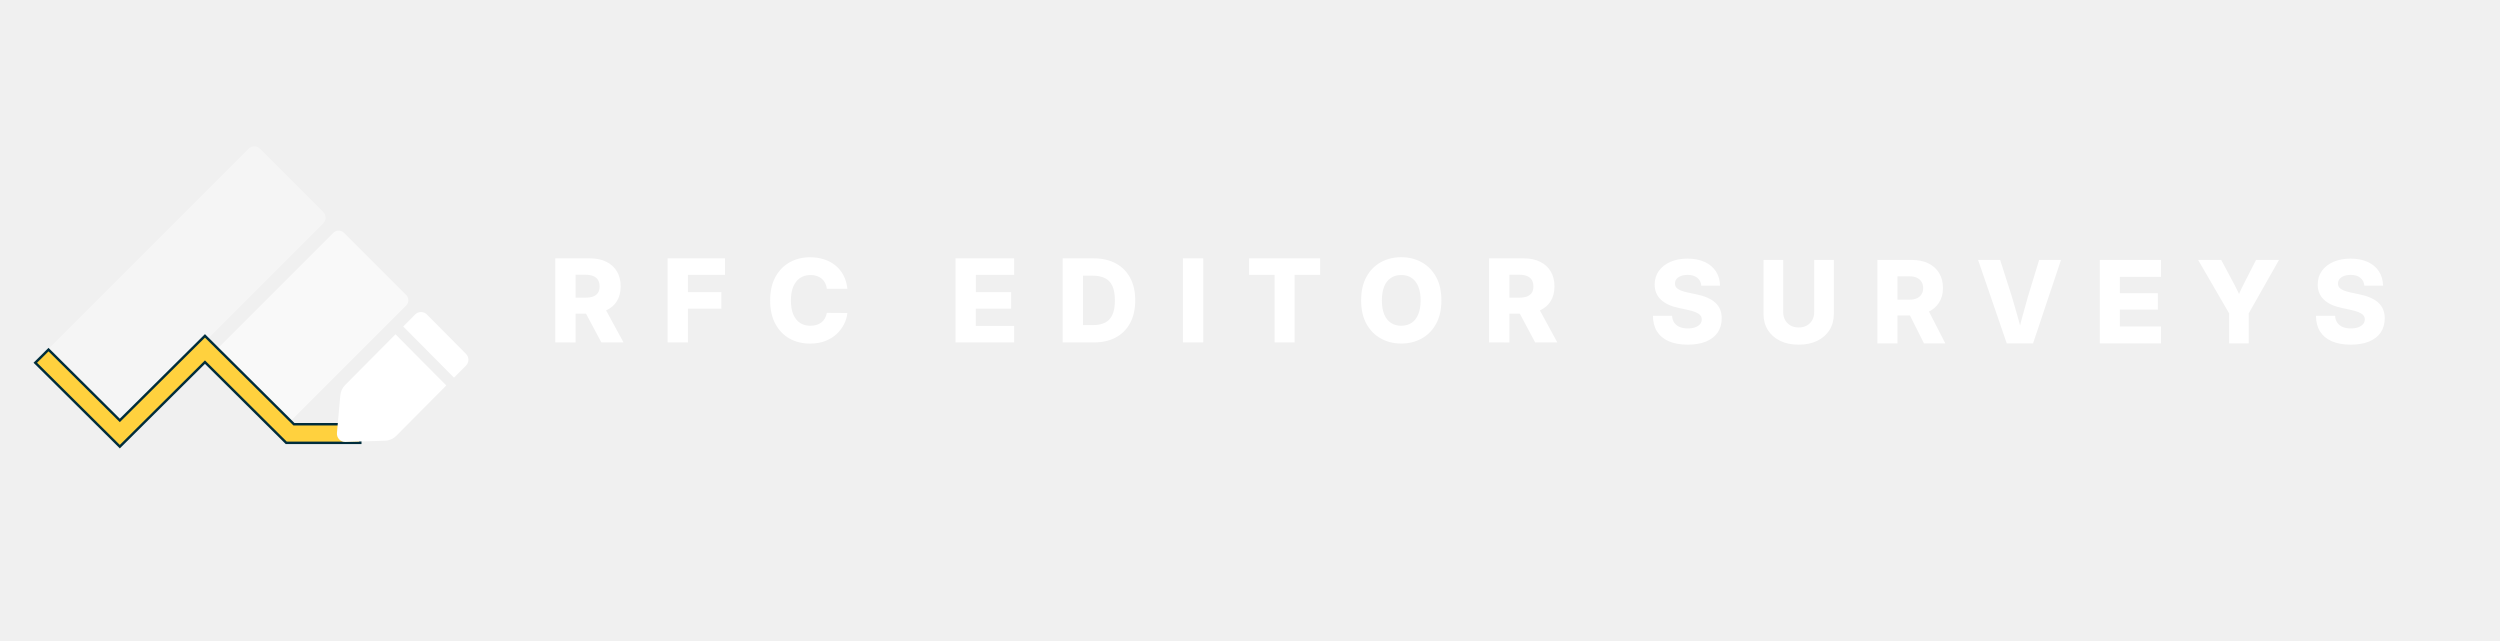
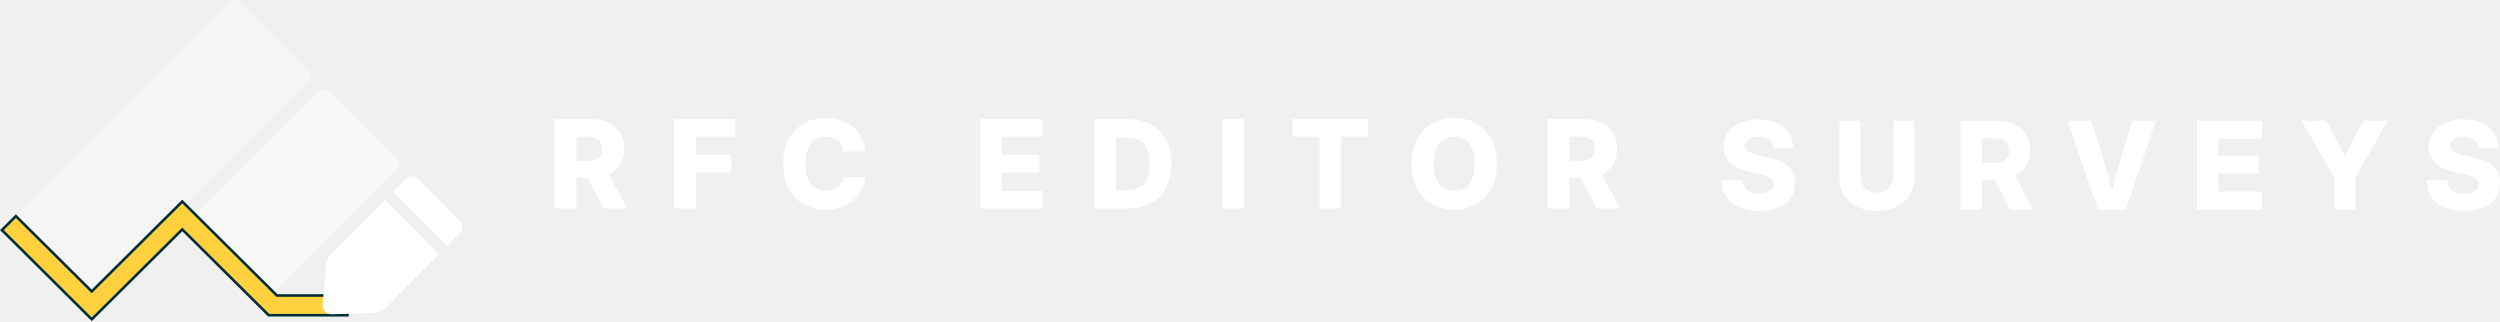
- <svg xmlns="http://www.w3.org/2000/svg" width="157.898" height="40.437" viewBox="0 0 157.898 40.437" fill="none" version="1.1" id="svg7">
+ <svg xmlns="http://www.w3.org/2000/svg" width="148.502" height="19.08" viewBox="0 0 148.502 19.08" fill="none" version="1.1" id="svg7">
  <defs id="defs7" />
-   <path d="m 21.062,14.698 c 0.183,-0.182 0.483,-0.177 0.672,0.012 l 3.911,3.911 c 0.189,0.189 0.194,0.49 0.013,0.672 l -7.208,7.208 c -0.182,0.182 -0.483,0.177 -0.672,-0.012 L 13.867,22.578 c -0.189,-0.189 -0.194,-0.49 -0.013,-0.672 z" fill="#ffffff" fill-opacity="0.6" id="path1" style="stroke-width:0.521" />
-   <path d="m 15.708,9.389 c 0.194,-0.195 0.509,-0.195 0.703,-0.002 l 4.008,4.008 c 0.193,0.194 0.192,0.508 -0.002,0.703 L 7.793,26.723 c -0.194,0.195 -0.509,0.195 -0.703,0.002 L 3.082,22.717 c -0.193,-0.194 -0.192,-0.508 0.002,-0.703 z" fill="#ffffff" fill-opacity="0.35" id="path2" style="stroke-width:0.521" />
-   <path d="m 13,21.268 -0.055,-0.055 -0.055,0.055 -5.323,5.285 -4.448,-4.417 -0.055,-0.055 -0.055,0.055 -0.724,0.719 -0.056,0.055 0.056,0.055 5.228,5.191 0.055,0.055 0.055,-0.055 5.322,-5.285 5.111,5.075 0.023,0.023 h 0.032 4.565 0.078 v -0.078 -1.017 -0.078 h -0.078 -4.109 z" fill="#ffd13e" stroke="#002d3c" stroke-width="0.156" id="path3" />
-   <path d="m 21.794,24.323 c -0.172,0.173 -0.278,0.402 -0.3,0.646 l -0.213,2.373 c -0.028,0.313 0.222,0.58 0.533,0.57 l 2.509,-0.077 c 0.264,-0.008 0.516,-0.118 0.703,-0.306 l 3.162,-3.185 -1.702,-1.711 -1.505,-1.52 z" fill="#ffffff" id="path4" style="stroke-width:0.521" />
-   <path d="m 25.468,20.622 3.207,3.231 0.757,-0.762 c 0.203,-0.204 0.203,-0.536 0,-0.74 l -2.473,-2.491 c -0.203,-0.204 -0.532,-0.204 -0.735,0 z" fill="#ffffff" id="path5" style="stroke-width:0.521" />
-   <path d="m 35.071,21.627 v -5.309 h 2.193 c 0.397,0 0.74,0.072 1.029,0.215 0.29,0.142 0.514,0.346 0.672,0.612 0.157,0.264 0.236,0.578 0.236,0.941 0,0.368 -0.08,0.681 -0.241,0.938 -0.161,0.256 -0.389,0.451 -0.685,0.586 -0.295,0.133 -0.645,0.2 -1.05,0.2 h -1.387 v -1.011 h 1.149 c 0.193,0 0.355,-0.025 0.484,-0.075 0.131,-0.052 0.231,-0.13 0.298,-0.233 0.067,-0.105 0.101,-0.24 0.101,-0.404 0,-0.164 -0.034,-0.3 -0.101,-0.407 -0.067,-0.109 -0.167,-0.19 -0.298,-0.244 -0.131,-0.055 -0.293,-0.083 -0.484,-0.083 h -0.632 v 4.275 z m 2.989,-2.426 1.322,2.426 h -1.4 l -1.296,-2.426 z m 4.107,2.426 v -5.309 h 3.624 v 1.042 h -2.341 v 1.089 h 2.11 v 1.045 h -2.11 v 2.133 z m 11.353,-3.386 h -1.296 c -0.017,-0.133 -0.053,-0.253 -0.106,-0.36 -0.054,-0.107 -0.124,-0.199 -0.213,-0.275 -0.088,-0.076 -0.192,-0.134 -0.313,-0.174 -0.119,-0.042 -0.251,-0.062 -0.397,-0.062 -0.258,0 -0.479,0.063 -0.666,0.189 -0.185,0.126 -0.328,0.308 -0.428,0.547 -0.099,0.239 -0.148,0.527 -0.148,0.866 0,0.353 0.05,0.648 0.15,0.887 0.102,0.237 0.245,0.416 0.428,0.537 0.185,0.119 0.403,0.179 0.655,0.179 0.142,0 0.271,-0.018 0.386,-0.054 0.117,-0.036 0.221,-0.089 0.309,-0.158 0.09,-0.071 0.163,-0.156 0.22,-0.257 0.059,-0.102 0.1,-0.217 0.122,-0.345 l 1.296,0.008 c -0.022,0.235 -0.091,0.467 -0.205,0.695 -0.112,0.228 -0.267,0.436 -0.464,0.625 -0.197,0.187 -0.437,0.335 -0.721,0.446 -0.282,0.111 -0.605,0.166 -0.969,0.166 -0.481,0 -0.911,-0.105 -1.291,-0.316 -0.379,-0.213 -0.677,-0.522 -0.897,-0.928 -0.22,-0.406 -0.33,-0.9 -0.33,-1.483 0,-0.584 0.112,-1.079 0.335,-1.485 0.223,-0.406 0.524,-0.715 0.905,-0.925 0.38,-0.211 0.806,-0.316 1.278,-0.316 0.321,0 0.618,0.045 0.892,0.135 0.273,0.088 0.513,0.218 0.721,0.389 0.208,0.169 0.376,0.378 0.505,0.625 0.13,0.247 0.21,0.53 0.241,0.848 z m 6.829,3.386 v -5.309 h 3.702 v 1.042 h -2.418 v 1.089 h 2.229 v 1.045 H 61.632 v 1.091 h 2.418 v 1.042 z m 8.731,0 H 67.117 v -5.309 h 1.96 c 0.541,0 1.007,0.106 1.397,0.319 0.392,0.211 0.695,0.515 0.907,0.913 0.212,0.396 0.319,0.869 0.319,1.421 0,0.553 -0.106,1.028 -0.319,1.426 -0.211,0.397 -0.513,0.703 -0.905,0.915 -0.393,0.211 -0.858,0.316 -1.397,0.316 z m -0.679,-1.094 h 0.63 c 0.298,0 0.549,-0.05 0.755,-0.15 0.208,-0.102 0.364,-0.267 0.469,-0.495 0.107,-0.23 0.161,-0.536 0.161,-0.918 0,-0.382 -0.053,-0.686 -0.161,-0.913 -0.107,-0.228 -0.265,-0.392 -0.475,-0.493 -0.207,-0.102 -0.463,-0.153 -0.767,-0.153 H 68.4 Z M 75.996,16.318 v 5.309 h -1.283 v -5.309 z m 2.895,1.042 v -1.042 h 4.487 v 1.042 h -1.61 v 4.267 h -1.265 v -4.267 z m 12.146,1.612 c 0,0.584 -0.113,1.079 -0.337,1.485 -0.224,0.406 -0.529,0.715 -0.913,0.925 -0.382,0.211 -0.81,0.316 -1.286,0.316 -0.477,0 -0.906,-0.106 -1.288,-0.319 -0.382,-0.213 -0.686,-0.521 -0.91,-0.925 -0.223,-0.406 -0.335,-0.9 -0.335,-1.483 0,-0.584 0.112,-1.079 0.335,-1.485 0.224,-0.406 0.528,-0.715 0.91,-0.925 0.382,-0.211 0.811,-0.316 1.288,-0.316 0.476,0 0.904,0.105 1.286,0.316 0.384,0.211 0.688,0.519 0.913,0.925 0.225,0.406 0.337,0.901 0.337,1.485 z m -1.312,0 c 0,-0.346 -0.049,-0.638 -0.148,-0.876 -0.097,-0.239 -0.237,-0.419 -0.42,-0.542 -0.181,-0.123 -0.4,-0.184 -0.656,-0.184 -0.254,0 -0.472,0.061 -0.655,0.184 -0.184,0.123 -0.324,0.303 -0.423,0.542 -0.096,0.239 -0.145,0.531 -0.145,0.876 0,0.346 0.048,0.638 0.145,0.876 0.099,0.239 0.239,0.419 0.423,0.542 0.183,0.123 0.402,0.184 0.655,0.184 0.256,0 0.475,-0.061 0.656,-0.184 0.184,-0.123 0.323,-0.303 0.42,-0.542 0.099,-0.239 0.148,-0.531 0.148,-0.876 z m 4.324,2.655 v -5.309 h 2.193 c 0.398,0 0.741,0.072 1.029,0.215 0.29,0.142 0.514,0.346 0.672,0.612 0.157,0.264 0.236,0.578 0.236,0.941 0,0.368 -0.08,0.681 -0.241,0.938 -0.161,0.256 -0.389,0.451 -0.685,0.586 -0.295,0.133 -0.646,0.2 -1.05,0.2 h -1.387 v -1.011 h 1.148 c 0.194,0 0.356,-0.025 0.485,-0.075 0.131,-0.052 0.231,-0.13 0.298,-0.233 0.067,-0.105 0.101,-0.24 0.101,-0.404 0,-0.164 -0.034,-0.3 -0.101,-0.407 -0.067,-0.109 -0.167,-0.19 -0.298,-0.244 -0.131,-0.055 -0.293,-0.083 -0.485,-0.083 h -0.632 v 4.275 z m 2.989,-2.426 1.322,2.426 h -1.4 l -1.296,-2.426 z" fill="#ffffff" id="path6" style="stroke-width:0.521" />
-   <path style="font-size:14.667px;line-height:0;font-family:'Inter 28pt';-inkscape-font-specification:'Inter 28pt, Normal';letter-spacing:4.14px;white-space:pre;fill:#ffffff;stroke-width:0.494" d="m 106.596,21.769 q -0.69,0 -1.182,-0.209 -0.492,-0.212 -0.754,-0.619 -0.258,-0.407 -0.262,-0.994 h 1.21 q 0.011,0.251 0.134,0.432 0.124,0.177 0.343,0.272 0.219,0.092 0.517,0.092 0.269,0 0.463,-0.071 0.198,-0.071 0.308,-0.198 0.11,-0.131 0.11,-0.301 0,-0.152 -0.096,-0.262 -0.092,-0.11 -0.29,-0.191 -0.198,-0.085 -0.509,-0.149 l -0.541,-0.117 q -0.754,-0.156 -1.146,-0.527 -0.393,-0.375 -0.393,-0.955 0,-0.492 0.262,-0.86 0.262,-0.368 0.729,-0.573 0.467,-0.205 1.079,-0.205 0.626,0 1.083,0.209 0.456,0.205 0.708,0.587 0.255,0.382 0.269,0.913 h -1.185 q -0.025,-0.318 -0.255,-0.499 -0.23,-0.184 -0.609,-0.184 -0.237,0 -0.421,0.071 -0.18,0.067 -0.28,0.191 -0.099,0.124 -0.099,0.283 0,0.152 0.088,0.258 0.088,0.103 0.272,0.18 0.188,0.078 0.474,0.138 l 0.463,0.096 q 0.425,0.085 0.736,0.219 0.311,0.134 0.517,0.322 0.205,0.188 0.304,0.432 0.099,0.244 0.099,0.552 0,0.524 -0.255,0.899 -0.255,0.371 -0.736,0.57 -0.481,0.198 -1.157,0.198 z m 7.009,0 q -0.672,0 -1.171,-0.241 -0.499,-0.244 -0.775,-0.679 -0.276,-0.439 -0.276,-1.019 v -3.414 h 1.242 v 3.308 q 0,0.279 0.124,0.495 0.124,0.216 0.343,0.34 0.219,0.124 0.513,0.124 0.294,0 0.513,-0.124 0.219,-0.124 0.34,-0.336 0.124,-0.216 0.124,-0.499 v -3.308 h 1.242 v 3.414 q 0,0.58 -0.276,1.019 -0.276,0.435 -0.775,0.679 -0.499,0.241 -1.168,0.241 z m 4.971,-0.081 v -5.271 h 2.169 q 0.605,0 1.047,0.216 0.446,0.216 0.683,0.616 0.241,0.396 0.241,0.945 0,0.534 -0.251,0.923 -0.248,0.389 -0.704,0.598 -0.456,0.209 -1.079,0.209 h -1.337 v -0.998 h 1.274 q 0.265,0 0.453,-0.088 0.188,-0.088 0.29,-0.251 0.103,-0.166 0.103,-0.393 0,-0.23 -0.103,-0.393 -0.103,-0.166 -0.29,-0.255 -0.188,-0.092 -0.453,-0.092 h -0.775 v 4.235 z m 2.94,0 -1.199,-2.392 h 1.32 l 1.228,2.392 z m 5.229,0 -1.811,-5.271 h 1.394 l 0.739,2.314 q 0.173,0.57 0.343,1.185 0.173,0.612 0.354,1.284 h -0.35 q 0.177,-0.672 0.34,-1.284 0.163,-0.616 0.329,-1.185 l 0.708,-2.314 h 1.38 l -1.765,5.271 z m 5.877,0 v -5.271 h 3.867 v 1.068 h -2.6 v 1.033 h 2.399 v 1.037 h -2.399 v 1.065 h 2.597 v 1.068 z m 8.169,0 v -1.893 l -1.96,-3.379 h 1.458 l 0.831,1.553 q 0.11,0.209 0.209,0.417 0.103,0.205 0.202,0.432 h -0.223 q 0.092,-0.226 0.188,-0.435 0.096,-0.209 0.202,-0.414 l 0.792,-1.553 h 1.451 l -1.914,3.379 v 1.893 z m 7.681,0.081 q -0.69,0 -1.182,-0.209 -0.492,-0.212 -0.754,-0.619 -0.258,-0.407 -0.262,-0.994 h 1.21 q 0.011,0.251 0.134,0.432 0.124,0.177 0.343,0.272 0.219,0.092 0.517,0.092 0.269,0 0.463,-0.071 0.198,-0.071 0.308,-0.198 0.11,-0.131 0.11,-0.301 0,-0.152 -0.096,-0.262 -0.092,-0.11 -0.29,-0.191 -0.198,-0.085 -0.509,-0.149 l -0.541,-0.117 q -0.754,-0.156 -1.146,-0.527 -0.393,-0.375 -0.393,-0.955 0,-0.492 0.262,-0.86 0.262,-0.368 0.729,-0.573 0.467,-0.205 1.079,-0.205 0.626,0 1.083,0.209 0.456,0.205 0.708,0.587 0.255,0.382 0.269,0.913 h -1.185 q -0.025,-0.318 -0.255,-0.499 -0.23,-0.184 -0.609,-0.184 -0.237,0 -0.421,0.071 -0.18,0.067 -0.28,0.191 -0.099,0.124 -0.099,0.283 0,0.152 0.088,0.258 0.088,0.103 0.272,0.18 0.188,0.078 0.474,0.138 l 0.463,0.096 q 0.425,0.085 0.736,0.219 0.311,0.134 0.517,0.322 0.205,0.188 0.304,0.432 0.099,0.244 0.099,0.552 0,0.524 -0.255,0.899 -0.255,0.371 -0.736,0.57 -0.481,0.198 -1.157,0.198 z" id="text7" aria-label="SURVEYS" />
+   <path d="m 18.944,5.456 c 0.183,-0.182 0.483,-0.177 0.672,0.012 l 3.911,3.911 c 0.189,0.189 0.194,0.49 0.013,0.672 l -7.208,7.208 c -0.182,0.182 -0.483,0.177 -0.672,-0.012 L 11.749,13.335 C 11.56,13.146 11.554,12.845 11.736,12.663 Z" fill="#ffffff" fill-opacity="0.6" id="path1" style="stroke-width:0.521" />
+   <path d="m 13.59,0.146 c 0.194,-0.195 0.509,-0.195 0.703,-0.002 L 18.301,4.153 c 0.193,0.194 0.192,0.508 -0.002,0.703 L 5.675,17.48 c -0.194,0.195 -0.509,0.195 -0.703,0.002 L 0.963,13.474 c -0.193,-0.194 -0.192,-0.508 0.002,-0.703 z" fill="#ffffff" fill-opacity="0.35" id="path2" style="stroke-width:0.521" />
+   <path d="m 10.882,12.025 -0.055,-0.055 -0.055,0.055 -5.323,5.285 -4.448,-4.417 -0.055,-0.055 -0.055,0.055 -0.724,0.719 -0.056,0.055 0.056,0.055 5.228,5.191 0.055,0.055 0.055,-0.055 5.322,-5.285 5.111,5.075 0.023,0.023 h 0.032 4.565 0.078 v -0.078 -1.017 -0.078 h -0.078 -4.109 z" fill="#ffd13e" stroke="#002d3c" stroke-width="0.156" id="path3" />
+   <path d="m 19.676,15.08 c -0.172,0.173 -0.278,0.402 -0.3,0.646 l -0.213,2.373 c -0.028,0.313 0.222,0.58 0.533,0.57 l 2.509,-0.077 c 0.264,-0.008 0.516,-0.118 0.703,-0.306 l 3.162,-3.185 -1.702,-1.711 -1.505,-1.52 z" fill="#ffffff" id="path4" style="stroke-width:0.521" />
+   <path d="m 23.35,11.379 3.207,3.231 0.757,-0.762 c 0.203,-0.204 0.203,-0.536 0,-0.74 l -2.473,-2.491 c -0.203,-0.204 -0.532,-0.204 -0.735,0 z" fill="#ffffff" id="path5" style="stroke-width:0.521" />
+   <path d="M 32.953,12.384 V 7.075 h 2.193 c 0.397,0 0.74,0.072 1.029,0.215 0.29,0.142 0.514,0.346 0.672,0.612 0.157,0.264 0.236,0.578 0.236,0.941 0,0.368 -0.08,0.681 -0.241,0.938 -0.161,0.256 -0.389,0.451 -0.685,0.586 -0.295,0.133 -0.645,0.2 -1.05,0.2 H 33.72 V 9.556 h 1.149 c 0.193,0 0.355,-0.025 0.484,-0.075 0.131,-0.052 0.231,-0.13 0.298,-0.233 0.067,-0.105 0.101,-0.24 0.101,-0.404 0,-0.164 -0.034,-0.3 -0.101,-0.407 -0.067,-0.109 -0.167,-0.19 -0.298,-0.244 -0.131,-0.055 -0.293,-0.083 -0.484,-0.083 h -0.632 v 4.275 z m 2.989,-2.426 1.322,2.426 H 35.864 L 34.568,9.958 Z m 4.107,2.426 V 7.075 h 3.624 v 1.042 h -2.341 v 1.089 h 2.11 v 1.045 h -2.11 v 2.133 z M 51.402,8.999 h -1.296 c -0.017,-0.133 -0.053,-0.253 -0.106,-0.36 -0.054,-0.107 -0.124,-0.199 -0.213,-0.275 -0.088,-0.076 -0.192,-0.134 -0.313,-0.174 -0.119,-0.042 -0.251,-0.062 -0.397,-0.062 -0.258,0 -0.479,0.063 -0.666,0.189 -0.185,0.126 -0.328,0.308 -0.428,0.547 -0.099,0.239 -0.148,0.527 -0.148,0.866 0,0.353 0.05,0.648 0.15,0.887 0.102,0.237 0.245,0.416 0.428,0.537 0.185,0.119 0.403,0.179 0.655,0.179 0.142,0 0.271,-0.018 0.386,-0.054 0.117,-0.036 0.221,-0.089 0.309,-0.158 0.09,-0.071 0.163,-0.156 0.22,-0.257 0.059,-0.102 0.1,-0.217 0.122,-0.345 l 1.296,0.008 c -0.022,0.235 -0.091,0.467 -0.205,0.695 -0.112,0.228 -0.267,0.436 -0.464,0.625 -0.197,0.187 -0.437,0.335 -0.721,0.446 -0.282,0.111 -0.605,0.166 -0.969,0.166 -0.481,0 -0.911,-0.105 -1.291,-0.316 -0.379,-0.213 -0.677,-0.522 -0.897,-0.928 -0.22,-0.406 -0.33,-0.9 -0.33,-1.483 0,-0.584 0.112,-1.079 0.335,-1.485 0.223,-0.406 0.524,-0.715 0.905,-0.925 0.38,-0.211 0.806,-0.316 1.278,-0.316 0.321,0 0.618,0.045 0.892,0.135 0.273,0.088 0.513,0.218 0.721,0.389 0.208,0.169 0.376,0.378 0.505,0.625 0.13,0.247 0.21,0.53 0.241,0.848 z m 6.829,3.386 V 7.075 h 3.702 v 1.042 h -2.418 v 1.089 h 2.229 V 10.251 H 59.513 v 1.091 h 2.418 v 1.042 z m 8.731,0 H 64.998 V 7.075 h 1.96 c 0.541,0 1.007,0.106 1.397,0.319 0.392,0.211 0.695,0.515 0.907,0.913 0.212,0.396 0.319,0.869 0.319,1.421 0,0.553 -0.106,1.028 -0.319,1.426 -0.211,0.397 -0.513,0.703 -0.905,0.915 -0.393,0.211 -0.858,0.316 -1.397,0.316 z m -0.679,-1.094 h 0.63 c 0.298,0 0.549,-0.05 0.755,-0.15 0.208,-0.102 0.364,-0.267 0.469,-0.495 0.107,-0.23 0.161,-0.536 0.161,-0.918 0,-0.382 -0.053,-0.686 -0.161,-0.913 -0.107,-0.228 -0.265,-0.392 -0.475,-0.493 -0.207,-0.102 -0.463,-0.153 -0.767,-0.153 H 66.282 Z M 73.877,7.075 V 12.384 H 72.594 V 7.075 Z m 2.895,1.042 v -1.042 h 4.487 v 1.042 H 79.65 V 12.384 H 78.385 V 8.117 Z m 12.146,1.612 c 0,0.584 -0.113,1.079 -0.337,1.485 -0.224,0.406 -0.529,0.715 -0.913,0.925 -0.382,0.211 -0.81,0.316 -1.286,0.316 -0.477,0 -0.906,-0.106 -1.288,-0.319 -0.382,-0.213 -0.686,-0.521 -0.91,-0.925 -0.223,-0.406 -0.335,-0.9 -0.335,-1.483 0,-0.584 0.112,-1.079 0.335,-1.485 0.224,-0.406 0.528,-0.715 0.91,-0.925 0.382,-0.211 0.811,-0.316 1.288,-0.316 0.476,0 0.904,0.105 1.286,0.316 0.384,0.211 0.688,0.519 0.913,0.925 0.225,0.406 0.337,0.901 0.337,1.485 z m -1.312,0 c 0,-0.346 -0.049,-0.638 -0.148,-0.876 -0.097,-0.239 -0.237,-0.419 -0.42,-0.542 -0.181,-0.123 -0.4,-0.184 -0.656,-0.184 -0.254,0 -0.472,0.061 -0.655,0.184 -0.184,0.123 -0.324,0.303 -0.423,0.542 -0.096,0.239 -0.145,0.531 -0.145,0.876 0,0.346 0.048,0.638 0.145,0.876 0.099,0.239 0.239,0.419 0.423,0.542 0.183,0.123 0.402,0.184 0.655,0.184 0.256,0 0.475,-0.061 0.656,-0.184 0.184,-0.123 0.323,-0.303 0.42,-0.542 0.099,-0.239 0.148,-0.531 0.148,-0.876 z m 4.324,2.655 V 7.075 h 2.193 c 0.398,0 0.741,0.072 1.029,0.215 0.29,0.142 0.514,0.346 0.672,0.612 0.157,0.264 0.236,0.578 0.236,0.941 0,0.368 -0.08,0.681 -0.241,0.938 -0.161,0.256 -0.389,0.451 -0.685,0.586 -0.295,0.133 -0.646,0.2 -1.05,0.2 H 92.697 V 9.556 h 1.148 c 0.194,0 0.356,-0.025 0.485,-0.075 0.131,-0.052 0.231,-0.13 0.298,-0.233 0.067,-0.105 0.101,-0.24 0.101,-0.404 0,-0.164 -0.034,-0.3 -0.101,-0.407 -0.067,-0.109 -0.167,-0.19 -0.298,-0.244 -0.131,-0.055 -0.293,-0.083 -0.485,-0.083 h -0.632 v 4.275 z m 2.989,-2.426 1.322,2.426 H 94.842 L 93.545,9.958 Z" fill="#ffffff" id="path6" style="stroke-width:0.521" />
+   <path style="font-size:14.667px;line-height:0;font-family:'Inter 28pt';-inkscape-font-specification:'Inter 28pt, Normal';letter-spacing:4.14px;white-space:pre;fill:#ffffff;stroke-width:0.494" d="m 104.478,12.526 q -0.69,0 -1.182,-0.209 -0.492,-0.212 -0.754,-0.619 -0.258,-0.407 -0.262,-0.994 h 1.21 q 0.011,0.251 0.134,0.432 0.124,0.177 0.343,0.272 0.219,0.092 0.517,0.092 0.269,0 0.463,-0.071 0.198,-0.071 0.308,-0.198 0.11,-0.131 0.11,-0.301 0,-0.152 -0.096,-0.262 -0.092,-0.11 -0.29,-0.191 -0.198,-0.085 -0.509,-0.149 l -0.541,-0.117 q -0.754,-0.156 -1.146,-0.527 -0.393,-0.375 -0.393,-0.955 0,-0.492 0.262,-0.86 0.262,-0.368 0.729,-0.573 0.467,-0.205 1.079,-0.205 0.626,0 1.083,0.209 0.456,0.205 0.708,0.587 0.255,0.382 0.269,0.913 h -1.185 q -0.025,-0.318 -0.255,-0.499 -0.23,-0.184 -0.609,-0.184 -0.237,0 -0.421,0.071 -0.18,0.067 -0.28,0.191 -0.099,0.124 -0.099,0.283 0,0.152 0.088,0.258 0.088,0.103 0.272,0.18 0.188,0.078 0.474,0.138 l 0.463,0.096 q 0.425,0.085 0.736,0.219 0.311,0.134 0.517,0.322 0.205,0.188 0.304,0.432 0.099,0.244 0.099,0.552 0,0.524 -0.255,0.899 -0.255,0.371 -0.736,0.57 -0.481,0.198 -1.157,0.198 z m 7.009,0 q -0.672,0 -1.171,-0.241 -0.499,-0.244 -0.775,-0.679 -0.276,-0.439 -0.276,-1.019 V 7.174 h 1.242 v 3.308 q 0,0.279 0.124,0.495 0.124,0.216 0.343,0.34 0.219,0.124 0.513,0.124 0.294,0 0.513,-0.124 0.219,-0.124 0.34,-0.336 0.124,-0.216 0.124,-0.499 V 7.174 h 1.242 v 3.414 q 0,0.58 -0.276,1.019 -0.276,0.435 -0.775,0.679 -0.499,0.241 -1.168,0.241 z m 4.971,-0.081 V 7.174 h 2.169 q 0.605,0 1.047,0.216 0.446,0.216 0.683,0.616 0.241,0.396 0.241,0.945 0,0.534 -0.251,0.923 -0.248,0.389 -0.704,0.598 -0.456,0.209 -1.079,0.209 h -1.337 V 9.682 h 1.274 q 0.265,0 0.453,-0.088 0.188,-0.088 0.29,-0.251 0.103,-0.166 0.103,-0.393 0,-0.23 -0.103,-0.393 -0.103,-0.166 -0.29,-0.255 -0.188,-0.092 -0.453,-0.092 h -0.775 v 4.235 z m 2.94,0 -1.199,-2.392 h 1.32 l 1.228,2.392 z m 5.229,0 -1.811,-5.271 h 1.394 l 0.739,2.314 q 0.173,0.57 0.343,1.185 0.173,0.612 0.354,1.284 h -0.35 q 0.177,-0.672 0.34,-1.284 0.163,-0.616 0.329,-1.185 l 0.708,-2.314 h 1.38 l -1.765,5.271 z m 5.877,0 V 7.174 h 3.867 v 1.068 h -2.6 v 1.033 h 2.399 v 1.037 h -2.399 v 1.065 h 2.597 v 1.068 z m 8.169,0 v -1.893 l -1.96,-3.379 h 1.458 l 0.831,1.553 q 0.11,0.209 0.209,0.417 0.103,0.205 0.202,0.432 h -0.223 q 0.092,-0.226 0.188,-0.435 0.096,-0.209 0.202,-0.414 l 0.792,-1.553 h 1.451 l -1.914,3.379 v 1.893 z m 7.681,0.081 q -0.69,0 -1.182,-0.209 -0.492,-0.212 -0.754,-0.619 -0.258,-0.407 -0.262,-0.994 h 1.21 q 0.011,0.251 0.134,0.432 0.124,0.177 0.343,0.272 0.219,0.092 0.517,0.092 0.269,0 0.463,-0.071 0.198,-0.071 0.308,-0.198 0.11,-0.131 0.11,-0.301 0,-0.152 -0.096,-0.262 -0.092,-0.11 -0.29,-0.191 -0.198,-0.085 -0.509,-0.149 l -0.541,-0.117 q -0.754,-0.156 -1.146,-0.527 -0.393,-0.375 -0.393,-0.955 0,-0.492 0.262,-0.86 0.262,-0.368 0.729,-0.573 0.467,-0.205 1.079,-0.205 0.626,0 1.083,0.209 0.456,0.205 0.708,0.587 0.255,0.382 0.269,0.913 h -1.185 q -0.025,-0.318 -0.255,-0.499 -0.23,-0.184 -0.609,-0.184 -0.237,0 -0.421,0.071 -0.18,0.067 -0.28,0.191 -0.099,0.124 -0.099,0.283 0,0.152 0.088,0.258 0.088,0.103 0.272,0.18 0.188,0.078 0.474,0.138 l 0.463,0.096 q 0.425,0.085 0.736,0.219 0.311,0.134 0.517,0.322 0.205,0.188 0.304,0.432 0.099,0.244 0.099,0.552 0,0.524 -0.255,0.899 -0.255,0.371 -0.736,0.57 -0.481,0.198 -1.157,0.198 z" id="text7" aria-label="SURVEYS" />
</svg>
